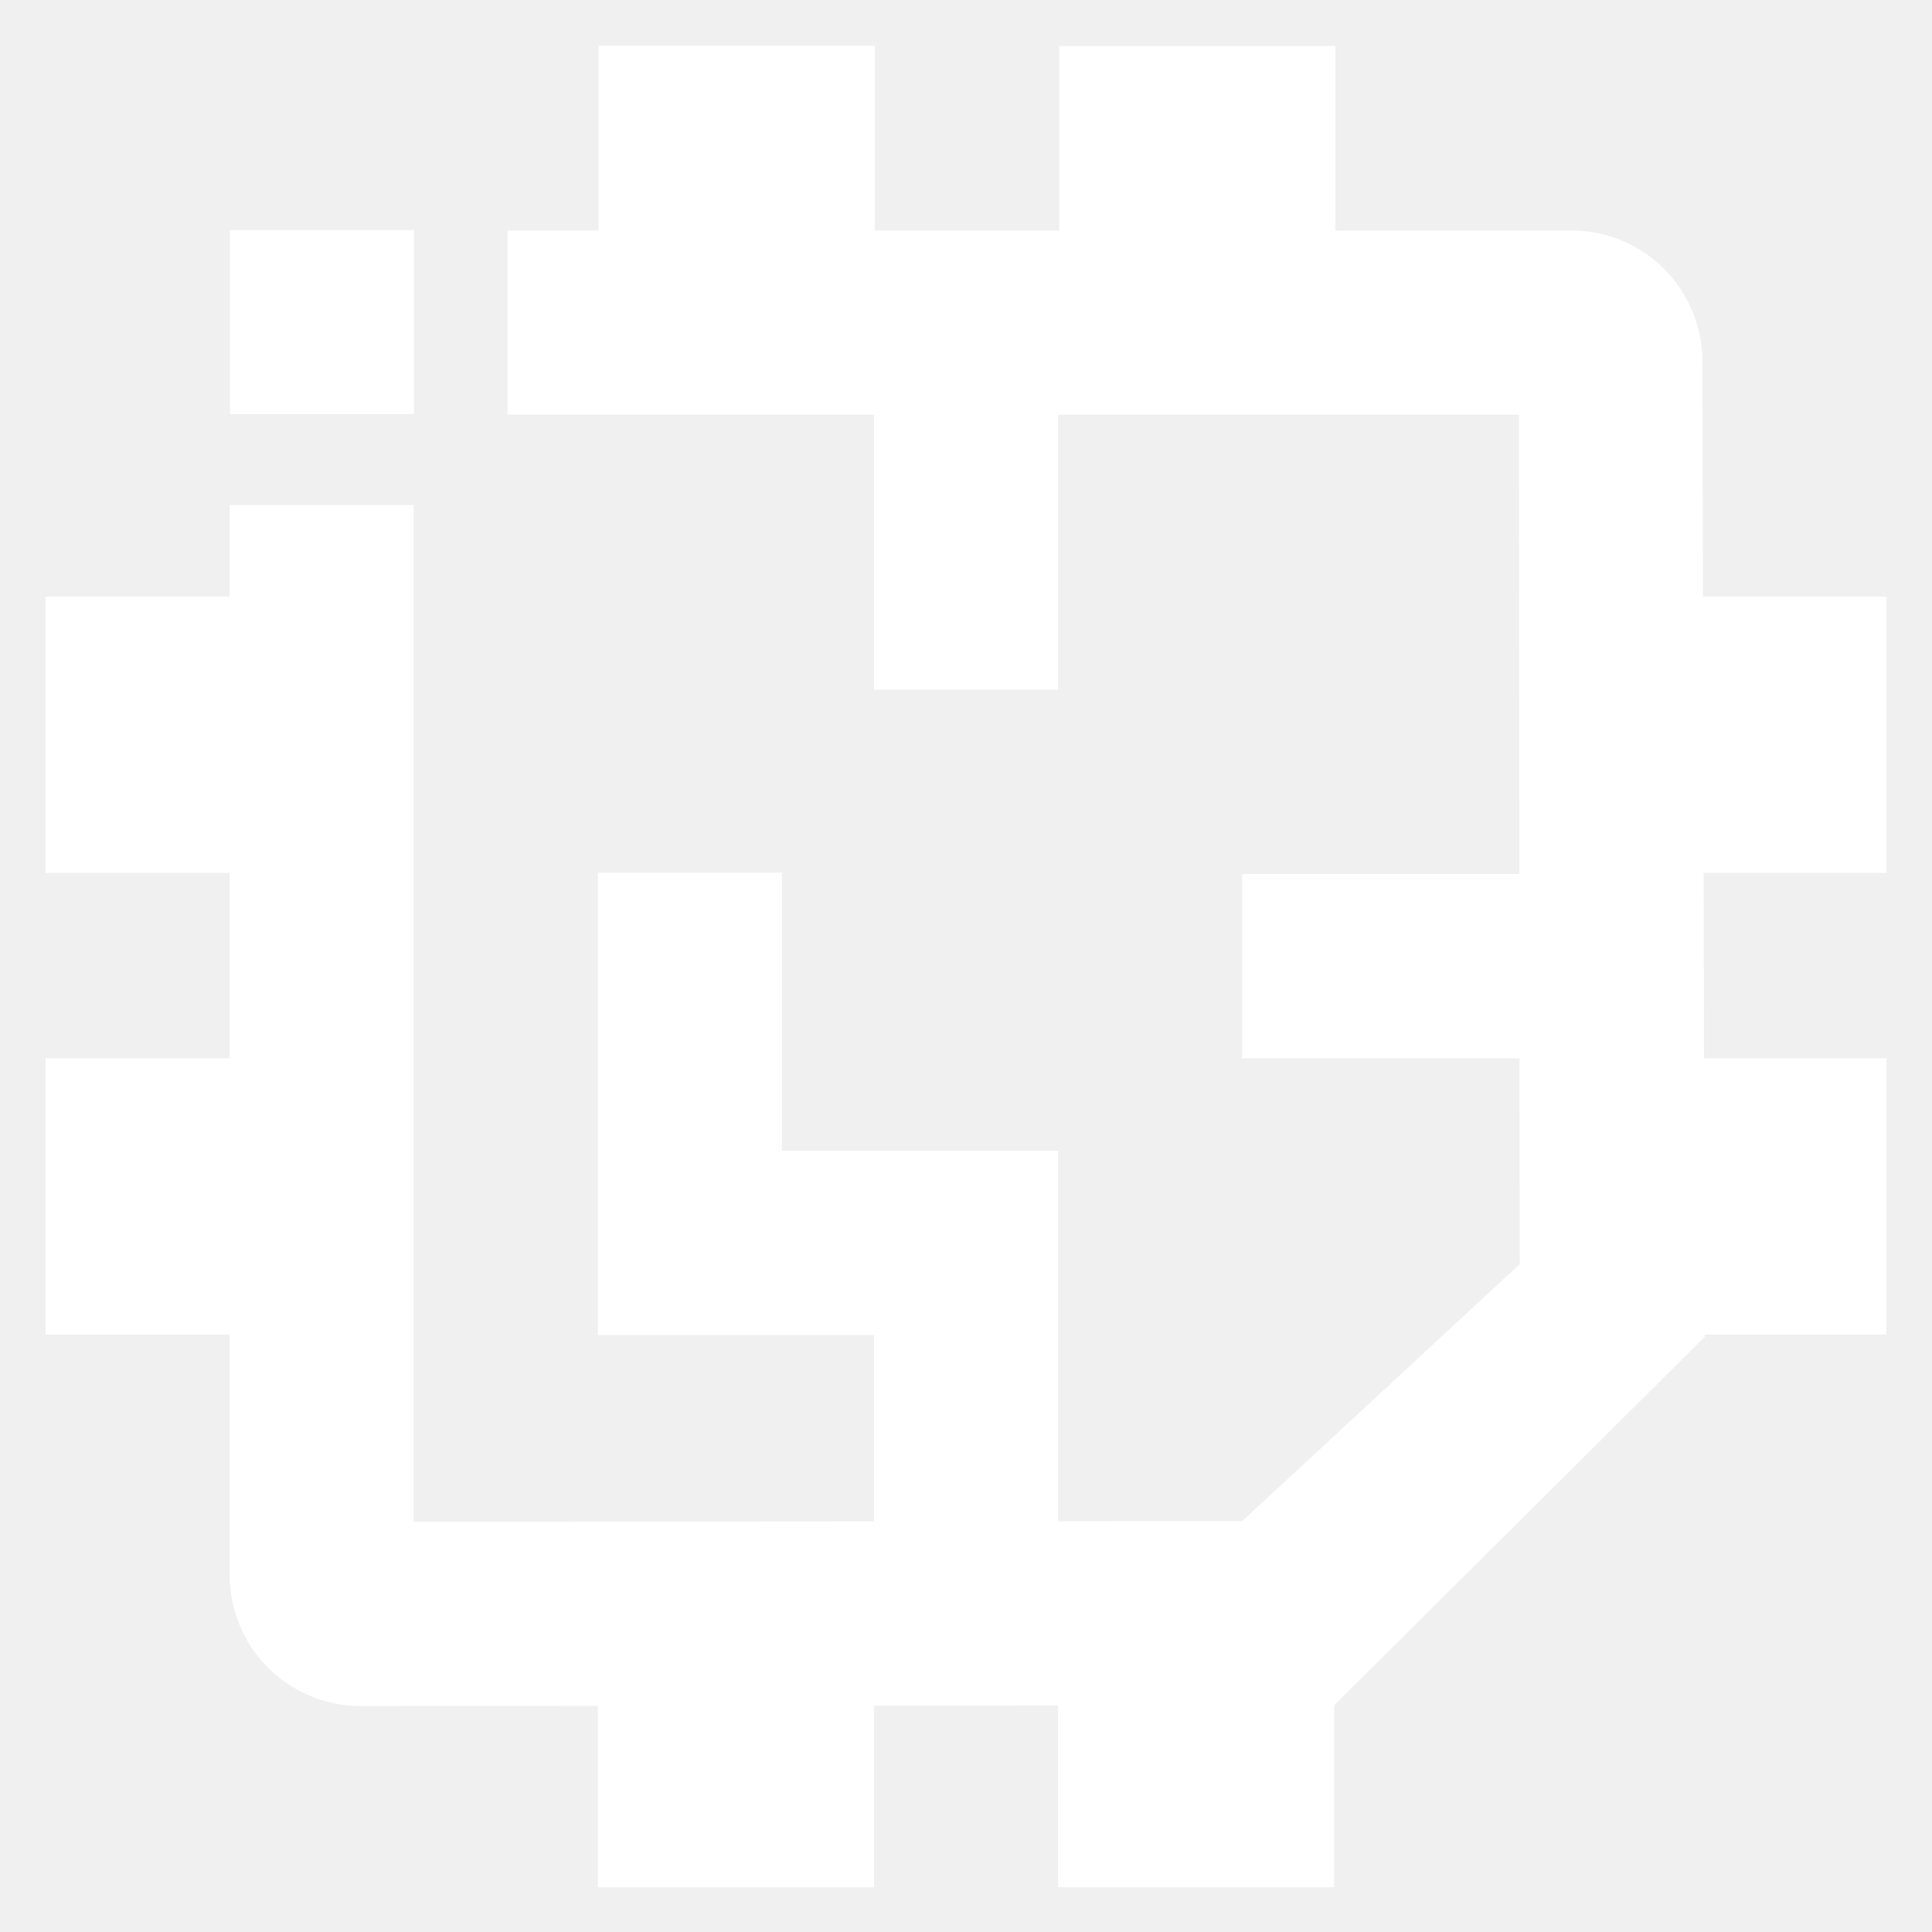
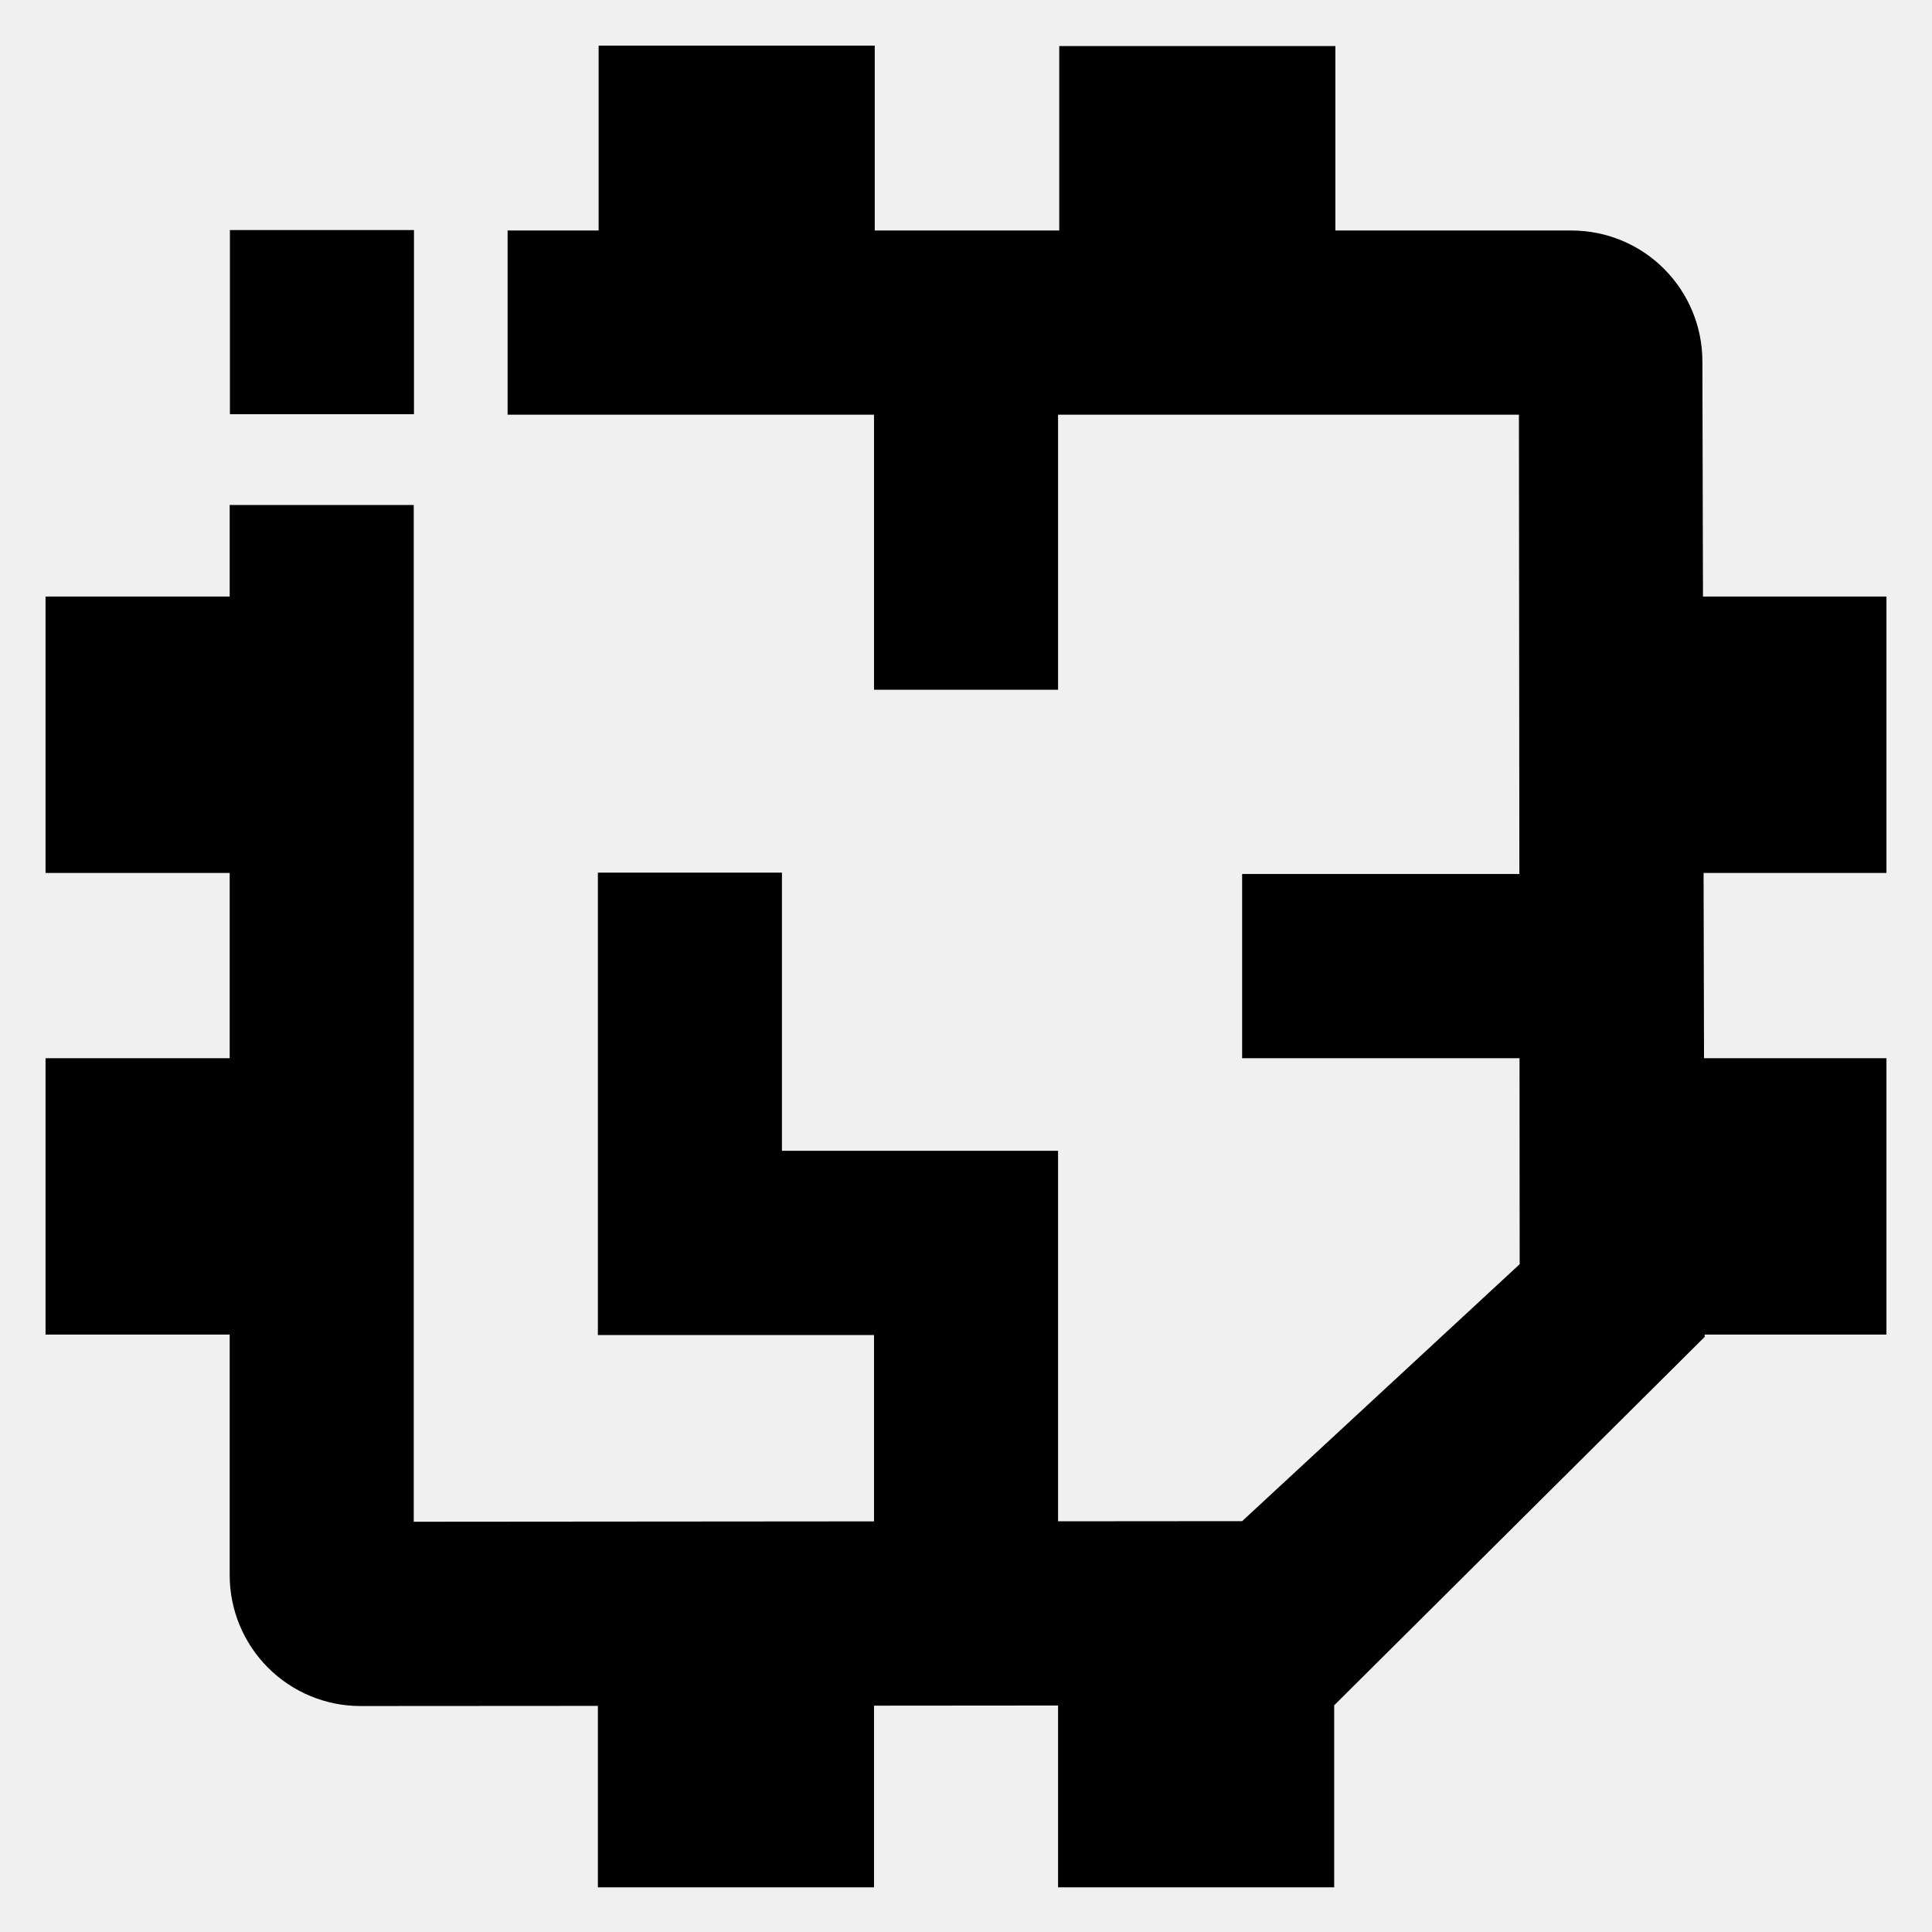
- <svg xmlns="http://www.w3.org/2000/svg" width="26" height="26" viewBox="0 0 26 26" fill="none">
-   <path d="M5.571 3.096H3.094V5.574H5.571V3.096Z" fill="white" style="fill:white;fill:white;fill-opacity:1;" />
-   <path d="M25.387 11.748V8.028H22.918L22.91 4.863C22.91 4.396 22.724 3.949 22.394 3.618C22.065 3.288 21.618 3.103 21.151 3.102H17.971V0.62H14.255V3.102H11.772V0.614H8.056V3.102H6.831V5.581H11.762V9.282H14.239V5.581H20.441L20.447 11.762H16.716V14.241H20.449L20.451 17.013L16.716 20.471L14.239 20.473V15.487H10.523V11.744H8.046V17.966H11.762V20.474L5.568 20.479V6.796H3.091V8.028H0.613V11.748H3.091V14.241H0.613V17.96H3.091V21.198C3.091 21.665 3.277 22.113 3.607 22.443C3.937 22.773 4.384 22.959 4.851 22.959L8.046 22.957V25.399H11.762V22.954L14.239 22.952V25.399H17.955V22.949L22.941 17.991L22.941 17.96H25.387V14.241H22.932L22.926 11.748H25.387Z" fill="white" style="fill:white;fill:white;fill-opacity:1;" />
+ <svg xmlns="http://www.w3.org/2000/svg" style="width:100%;height:100%;" viewBox="0 0 26 26" fill="none">
+   <path d="M5.571 3.096H3.094V5.574H5.571V3.096Z" fill="currentColor" style="fill:currentColor;fill:currentColor;fill-opacity:1;" />
+   <path d="M25.387 11.748V8.028H22.918L22.91 4.863C22.91 4.396 22.724 3.949 22.394 3.618C22.065 3.288 21.618 3.103 21.151 3.102H17.971V0.62H14.255V3.102H11.772V0.614H8.056V3.102H6.831V5.581H11.762V9.282H14.239V5.581H20.441L20.447 11.762H16.716V14.241H20.449L20.451 17.013L16.716 20.471L14.239 20.473V15.487H10.523V11.744H8.046V17.966H11.762V20.474L5.568 20.479V6.796H3.091V8.028H0.613V11.748H3.091V14.241H0.613V17.96H3.091V21.198C3.091 21.665 3.277 22.113 3.607 22.443C3.937 22.773 4.384 22.959 4.851 22.959L8.046 22.957V25.399H11.762V22.954L14.239 22.952V25.399H17.955V22.949L22.941 17.991L22.941 17.96H25.387V14.241H22.932L22.926 11.748H25.387Z" fill="currentColor" style="fill:currentColor;fill:currentColor;fill-opacity:1;" />
</svg>
